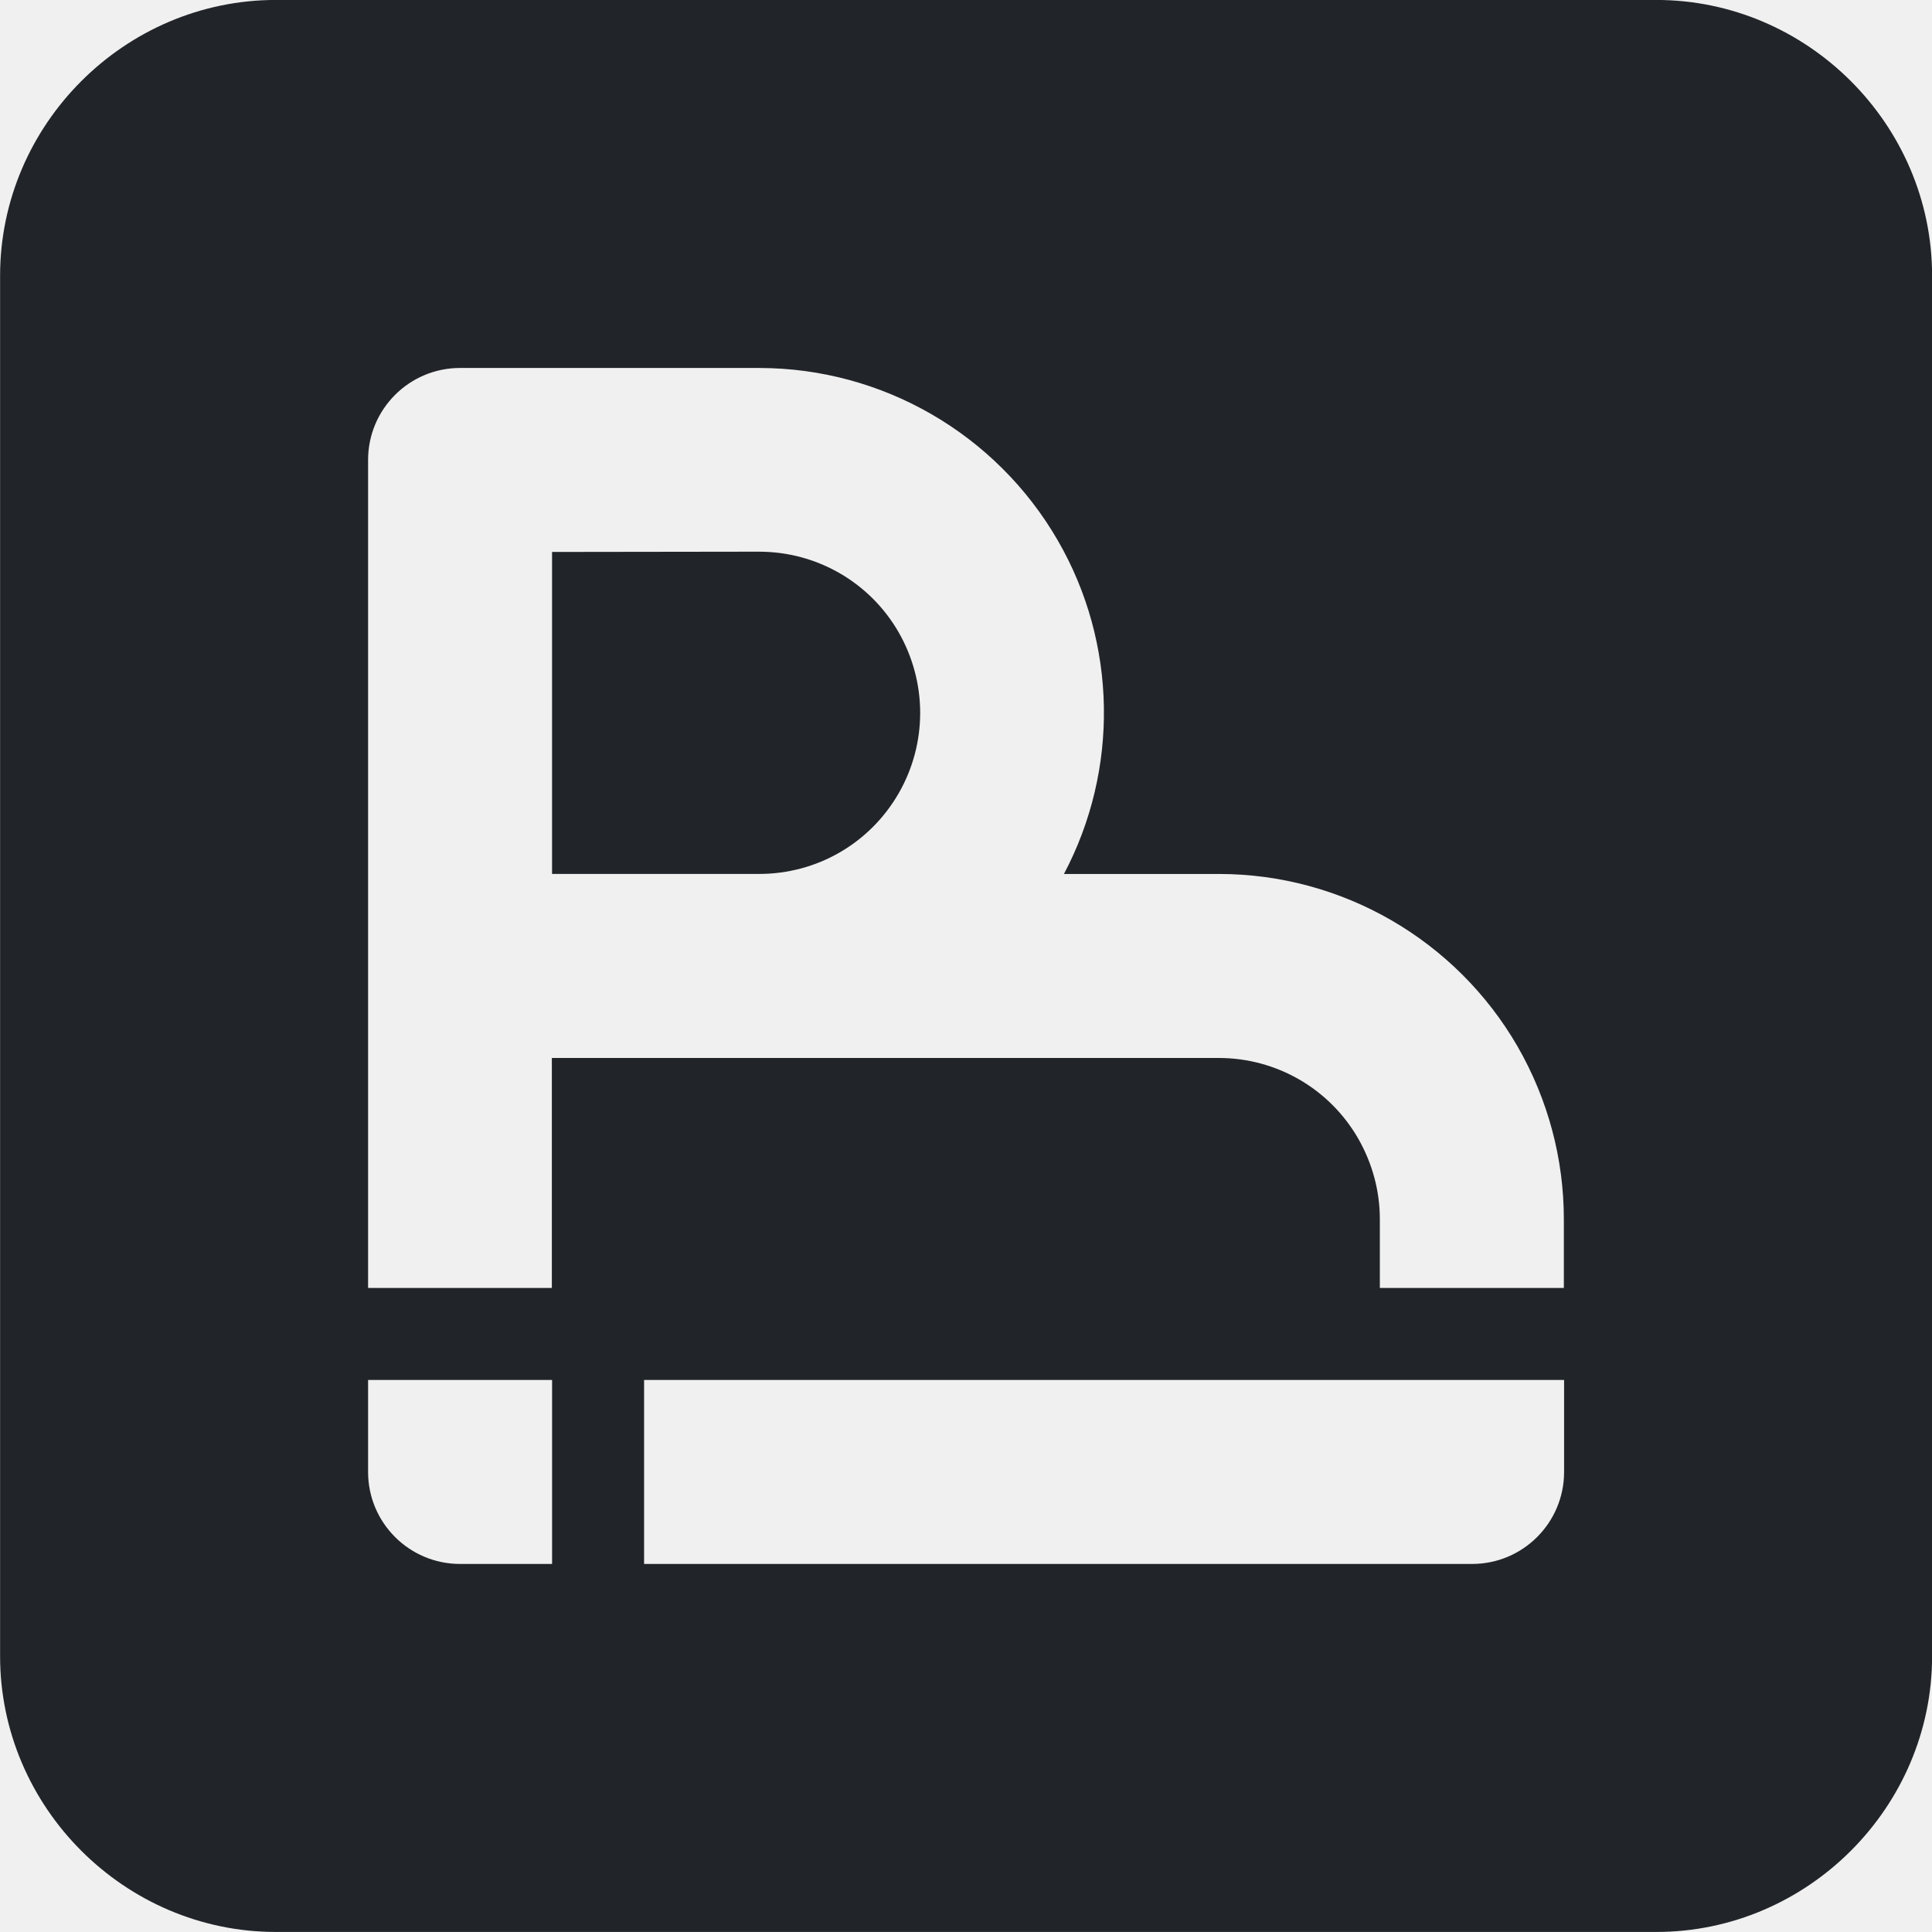
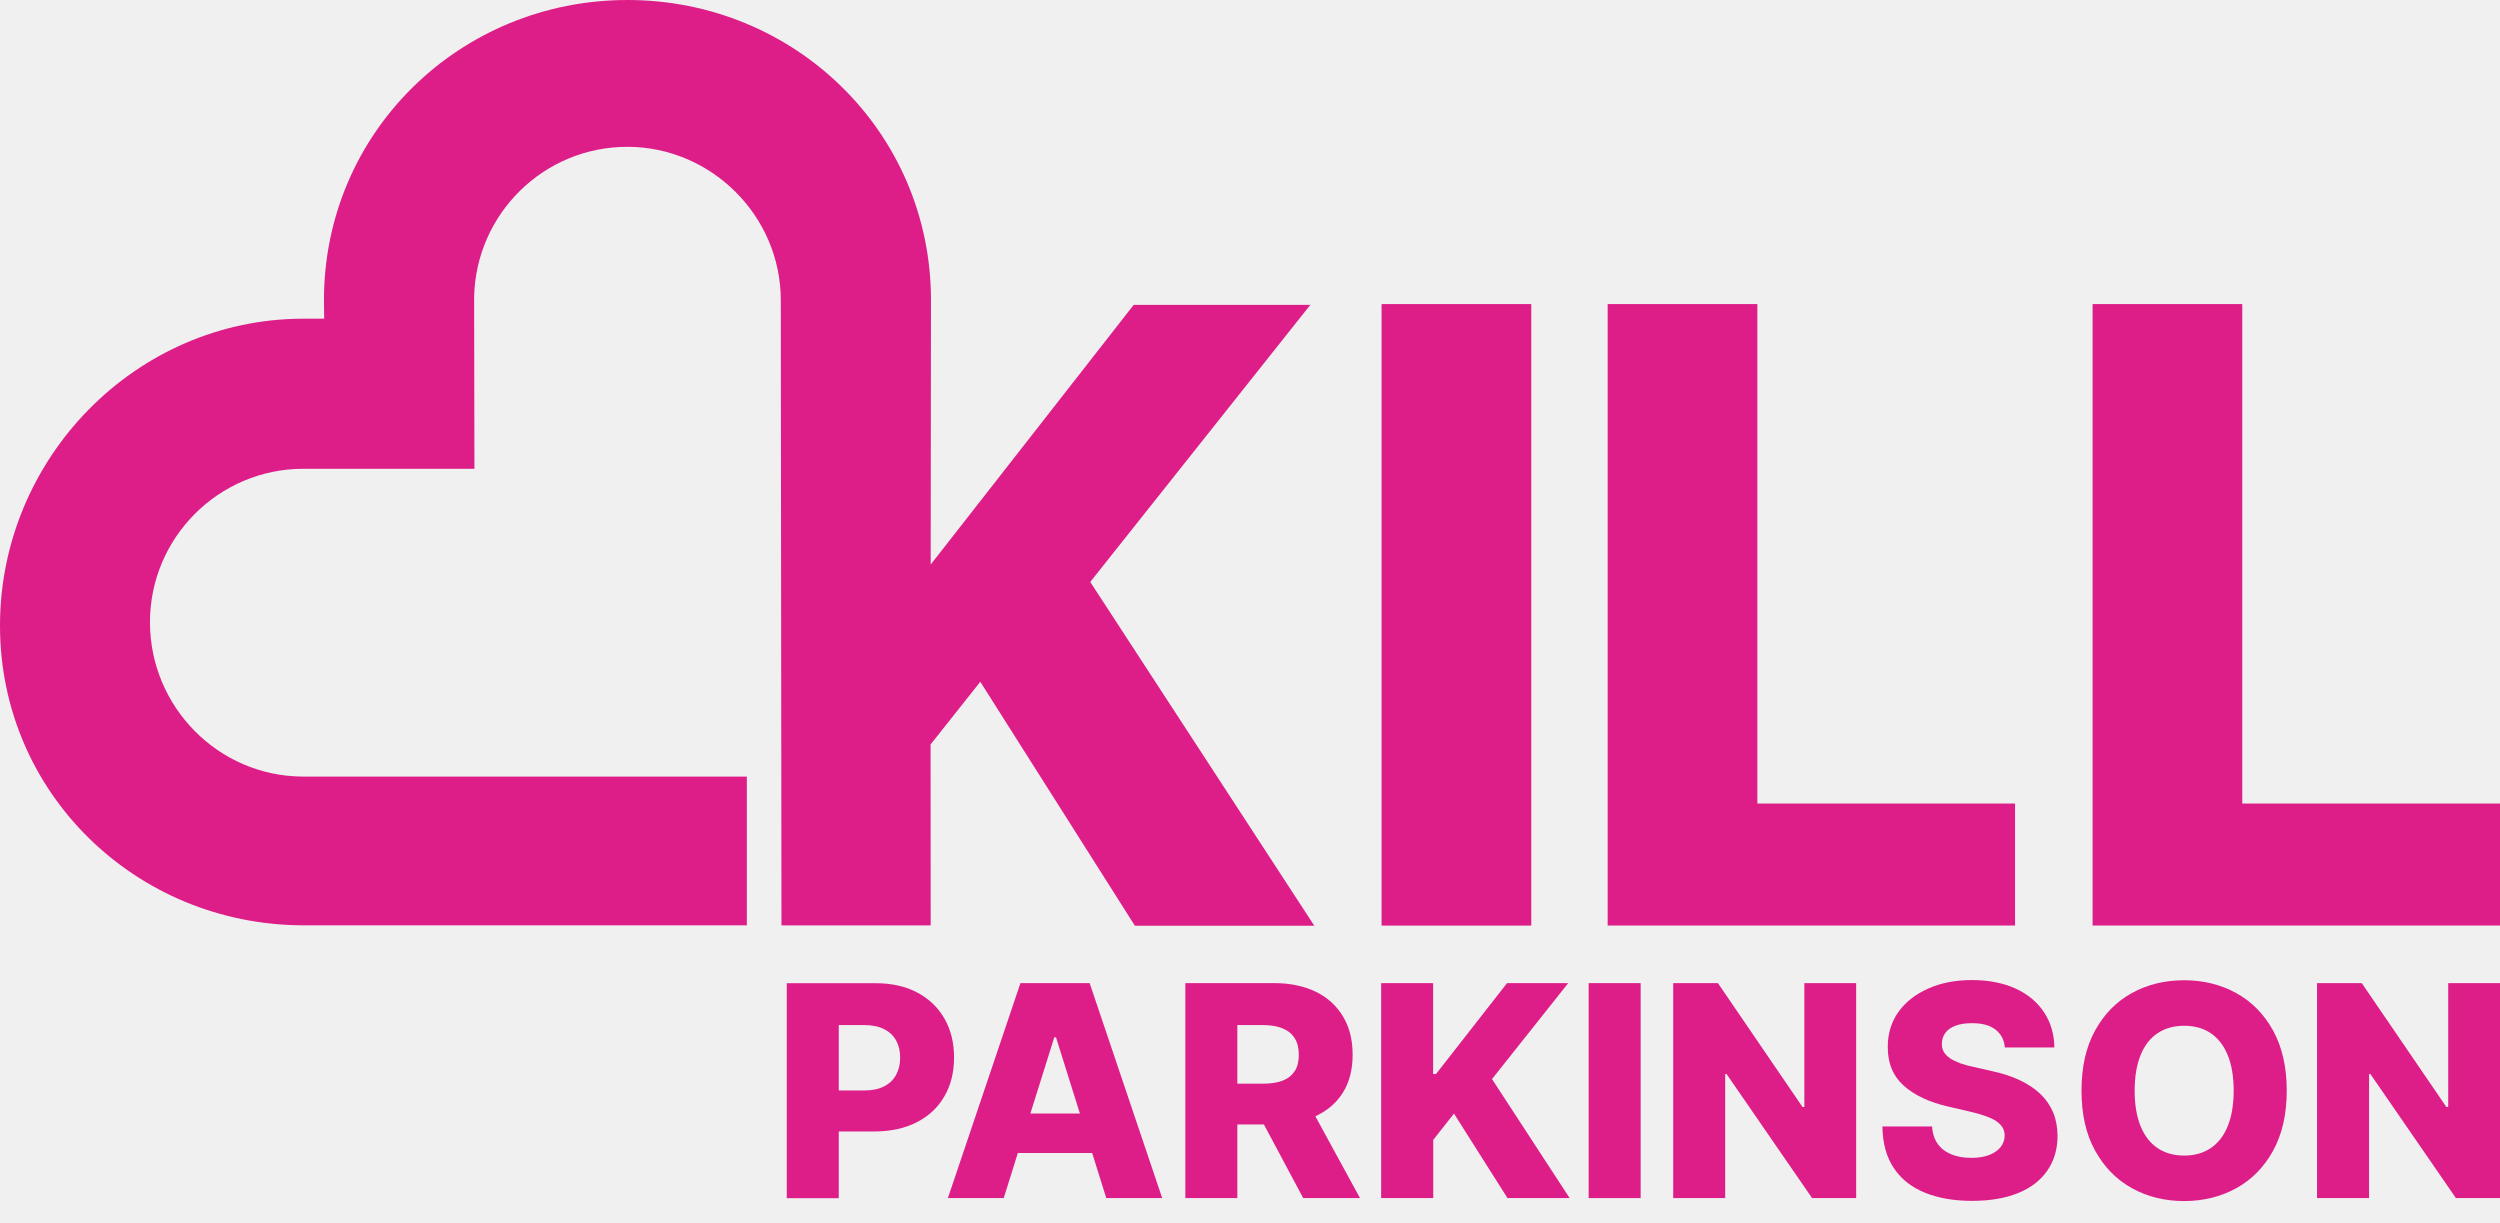
- <svg xmlns="http://www.w3.org/2000/svg" width="30" height="30.001" viewBox="0 0 7.937 7.938" version="1.1" id="svg1323">
-   <defs id="defs1317" />
-   <g id="layer1" transform="translate(0,-289.8562)">
-     <g id="g5" transform="matrix(0.1482941,0,0,0.1482941,0.7213502,233.846)" style="fill:#ffffff;fill-opacity:1;stroke-width:6.743" />
-     <path id="path180" style="color:#000000;fill:#212529;fill-opacity:1;stroke-width:1;stroke-linecap:round;-inkscape-stroke:none;paint-order:stroke fill markers" d="M 1.133,289.856 C 0.512,289.856 0,290.368 0,290.989 v 5.672 c 0,0.621 0.512,1.133 1.133,1.133 h 5.672 c 0.621,0 1.133,-0.512 1.133,-1.133 v -5.672 c 0,-0.621 -0.512,-1.133 -1.133,-1.133 z m 1.135,1.512 h 0.851 v 1.4e-4 c 0.506,0 0.974,0.271 1.227,0.709 0.244,0.422 0.252,0.941 0.025,1.37 h 0.637 v -7e-5 c 0.506,0 0.974,0.271 1.227,0.709 0.126,0.219 0.19,0.464 0.19,0.709 v 0.283 h -0.756 v -0.283 c 0,-0.114 -0.03,-0.228 -0.089,-0.331 -0.118,-0.205 -0.336,-0.331 -0.573,-0.331 h -1.885 -0.004 -0.473 -0.378 v 0.945 H 1.512 v -0.945 -0.756 -1.323 -0.378 a 0.378,0.378 0 0 1 0.378,-0.378 z m -1.5e-4,0.756 v 1.323 h 0.851 v -7e-5 c 0.237,0 0.454,-0.125 0.573,-0.331 0.118,-0.205 0.118,-0.456 0,-0.662 -0.118,-0.205 -0.336,-0.331 -0.573,-0.331 v -7e-5 z M 1.512,295.526 h 0.756 v 0.756 h -0.378 A 0.378,0.378 0 0 1 1.512,295.904 Z m 1.134,0 h 3.024 0.756 v 0.378 a 0.378,0.378 0 0 1 -0.378,0.378 h -0.378 -3.024 z" />
+ <svg xmlns="http://www.w3.org/2000/svg" width="92" height="45" viewBox="0 0 92 45" fill="none">
+   <g clip-path="url(#clip0_1019_33137)">
+     <path d="M56.351 11.19V34.062H50.842V11.19H56.351Z" fill="#DD1E88" />
+     <path d="M59.162 34.062V11.19H64.671V29.57H74.154V34.059H59.158L59.162 34.062Z" fill="#DD1E88" />
+     <path d="M77.007 34.062V11.19H82.516V29.57H92V34.059H77.004L77.007 34.062Z" fill="#DD1E88" />
+     <path d="M40.124 21.413L48.221 11.218H41.721L34.249 20.776C34.249 20.776 34.26 11.046 34.26 11.042C34.26 4.872 29.257 0 23.091 0C16.924 0 11.922 4.872 11.922 11.042C11.922 11.106 11.929 11.651 11.929 11.728C11.855 11.728 11.148 11.728 11.137 11.728C4.985 11.746 0 16.868 0 23.024C0 29.18 4.992 34.027 11.141 34.052H27.484V28.578H11.137C8.031 28.564 5.519 26.007 5.519 22.897C5.519 19.787 8.049 17.251 11.165 17.251H17.448L17.459 17.248L17.448 10.926C17.515 7.866 20.012 5.403 23.087 5.403C26.162 5.403 28.733 7.933 28.733 11.049L28.758 34.055H34.249L34.245 27.396L36.075 25.089L41.763 34.066H48.366L40.124 21.42V21.413Z" fill="#DD1E88" />
+     <path d="M34.757 37.487C34.521 37.076 34.191 36.756 33.758 36.527C33.325 36.295 32.815 36.182 32.221 36.182H28.953V44.094H30.866V41.638H32.164C32.77 41.638 33.294 41.526 33.733 41.301C34.173 41.075 34.514 40.762 34.75 40.351C34.989 39.943 35.109 39.464 35.109 38.919C35.109 38.374 34.993 37.899 34.757 37.487ZM32.977 39.556C32.875 39.739 32.731 39.879 32.534 39.978C32.34 40.08 32.098 40.129 31.809 40.129H30.866V37.723H31.809C32.094 37.723 32.337 37.772 32.53 37.871C32.727 37.969 32.875 38.106 32.974 38.286C33.075 38.465 33.125 38.676 33.125 38.923C33.125 39.169 33.075 39.376 32.974 39.559L32.977 39.556Z" fill="#DD1E88" />
+     <path d="M40.715 44.09H42.769L40.099 36.179H37.552L34.882 44.09H36.937L37.457 42.43H40.191L40.711 44.09H40.715ZM37.918 40.977L38.798 38.173H38.861L39.74 40.977H37.918Z" fill="#DD1E88" />
+     <path d="M47.962 44.09H50.048L48.405 41.079C48.841 40.878 49.179 40.59 49.418 40.21C49.657 39.827 49.777 39.362 49.777 38.813C49.777 38.265 49.661 37.804 49.425 37.41C49.189 37.016 48.859 36.71 48.426 36.499C47.993 36.288 47.483 36.179 46.889 36.179H43.621V44.09H45.534V41.381H46.512L47.958 44.09H47.962ZM45.538 37.723H46.481C46.766 37.723 47.008 37.765 47.202 37.846C47.399 37.927 47.547 38.047 47.645 38.208C47.747 38.37 47.796 38.571 47.796 38.817C47.796 39.063 47.747 39.264 47.645 39.418C47.543 39.573 47.399 39.689 47.202 39.767C47.005 39.844 46.766 39.879 46.477 39.879H45.534V37.723H45.538Z" fill="#DD1E88" />
+     <path d="M50.826 44.09V36.179H52.739V39.524H52.845L55.459 36.179H57.71L54.906 39.71L57.763 44.09H55.476L53.506 40.98L52.743 41.948V44.09H50.829H50.826Z" fill="#DD1E88" />
+     <path d="M60.376 36.179V44.09H58.462V36.179H60.376Z" fill="#DD1E88" />
+     <path d="M68.307 36.179V44.09H66.685L63.537 39.524H63.487V44.09H61.574V36.179H63.22L66.333 40.738H66.4V36.179H68.307Z" fill="#DD1E88" />
+     <path d="M73.779 38.553C73.755 38.268 73.638 38.05 73.438 37.892C73.237 37.733 72.949 37.653 72.576 37.653C72.33 37.653 72.122 37.684 71.957 37.748C71.792 37.811 71.669 37.899 71.588 38.011C71.507 38.124 71.465 38.251 71.461 38.395C71.457 38.514 71.479 38.616 71.531 38.708C71.584 38.799 71.662 38.877 71.764 38.947C71.866 39.014 71.989 39.074 72.133 39.127C72.277 39.179 72.439 39.225 72.618 39.26L73.297 39.415C73.688 39.499 74.036 39.612 74.335 39.756C74.634 39.897 74.887 40.066 75.091 40.263C75.295 40.46 75.45 40.685 75.556 40.938C75.661 41.191 75.714 41.48 75.718 41.796C75.718 42.296 75.587 42.725 75.338 43.084C75.088 43.443 74.729 43.717 74.261 43.907C73.793 44.097 73.231 44.192 72.573 44.192C71.915 44.192 71.334 44.093 70.842 43.893C70.349 43.696 69.966 43.394 69.695 42.989C69.421 42.584 69.28 42.074 69.273 41.455H71.102C71.116 41.709 71.187 41.923 71.306 42.092C71.426 42.261 71.595 42.391 71.806 42.479C72.017 42.567 72.263 42.609 72.544 42.609C72.801 42.609 73.023 42.574 73.202 42.504C73.382 42.433 73.522 42.338 73.621 42.215C73.719 42.092 73.769 41.951 73.772 41.789C73.772 41.642 73.723 41.511 73.632 41.406C73.54 41.3 73.403 41.206 73.216 41.128C73.03 41.051 72.791 40.977 72.502 40.91L71.676 40.717C70.99 40.558 70.451 40.305 70.058 39.953C69.663 39.601 69.466 39.127 69.47 38.525C69.47 38.036 69.6 37.607 69.864 37.237C70.128 36.868 70.497 36.583 70.965 36.376C71.433 36.168 71.968 36.066 72.569 36.066C73.171 36.066 73.716 36.172 74.166 36.376C74.62 36.583 74.968 36.872 75.218 37.248C75.468 37.624 75.594 38.053 75.601 38.546H73.772L73.779 38.553Z" fill="#DD1E88" />
+     <path d="M84.152 40.136C84.152 41.005 83.983 41.744 83.649 42.349C83.315 42.954 82.861 43.415 82.291 43.728C81.721 44.041 81.081 44.199 80.374 44.199C79.667 44.199 79.023 44.041 78.453 43.724C77.883 43.408 77.433 42.947 77.099 42.342C76.764 41.737 76.599 41.002 76.599 40.136C76.599 39.271 76.764 38.529 77.099 37.923C77.433 37.318 77.883 36.858 78.453 36.544C79.023 36.231 79.663 36.073 80.374 36.073C81.084 36.073 81.721 36.231 82.291 36.544C82.861 36.858 83.315 37.318 83.649 37.923C83.983 38.529 84.152 39.267 84.152 40.136ZM82.199 40.136C82.199 39.623 82.126 39.186 81.981 38.831C81.837 38.476 81.626 38.205 81.355 38.022C81.084 37.839 80.757 37.748 80.377 37.748C79.997 37.748 79.674 37.839 79.399 38.022C79.125 38.205 78.917 38.472 78.773 38.831C78.629 39.186 78.555 39.623 78.555 40.136C78.555 40.65 78.629 41.086 78.773 41.441C78.917 41.797 79.128 42.067 79.399 42.25C79.674 42.433 79.997 42.525 80.377 42.525C80.757 42.525 81.084 42.433 81.355 42.25C81.626 42.067 81.837 41.8 81.981 41.441C82.126 41.082 82.199 40.65 82.199 40.136Z" fill="#DD1E88" />
+     <path d="M92 36.179V44.09H90.378L87.23 39.524H87.181V44.09H85.267V36.179H86.913L90.027 40.738H90.094V36.179H92Z" fill="#DD1E88" />
  </g>
+   <defs>
+     <clipPath id="clip0_1019_33137">
+       <rect width="92" height="44.199" fill="white" />
+     </clipPath>
+   </defs>
</svg>
